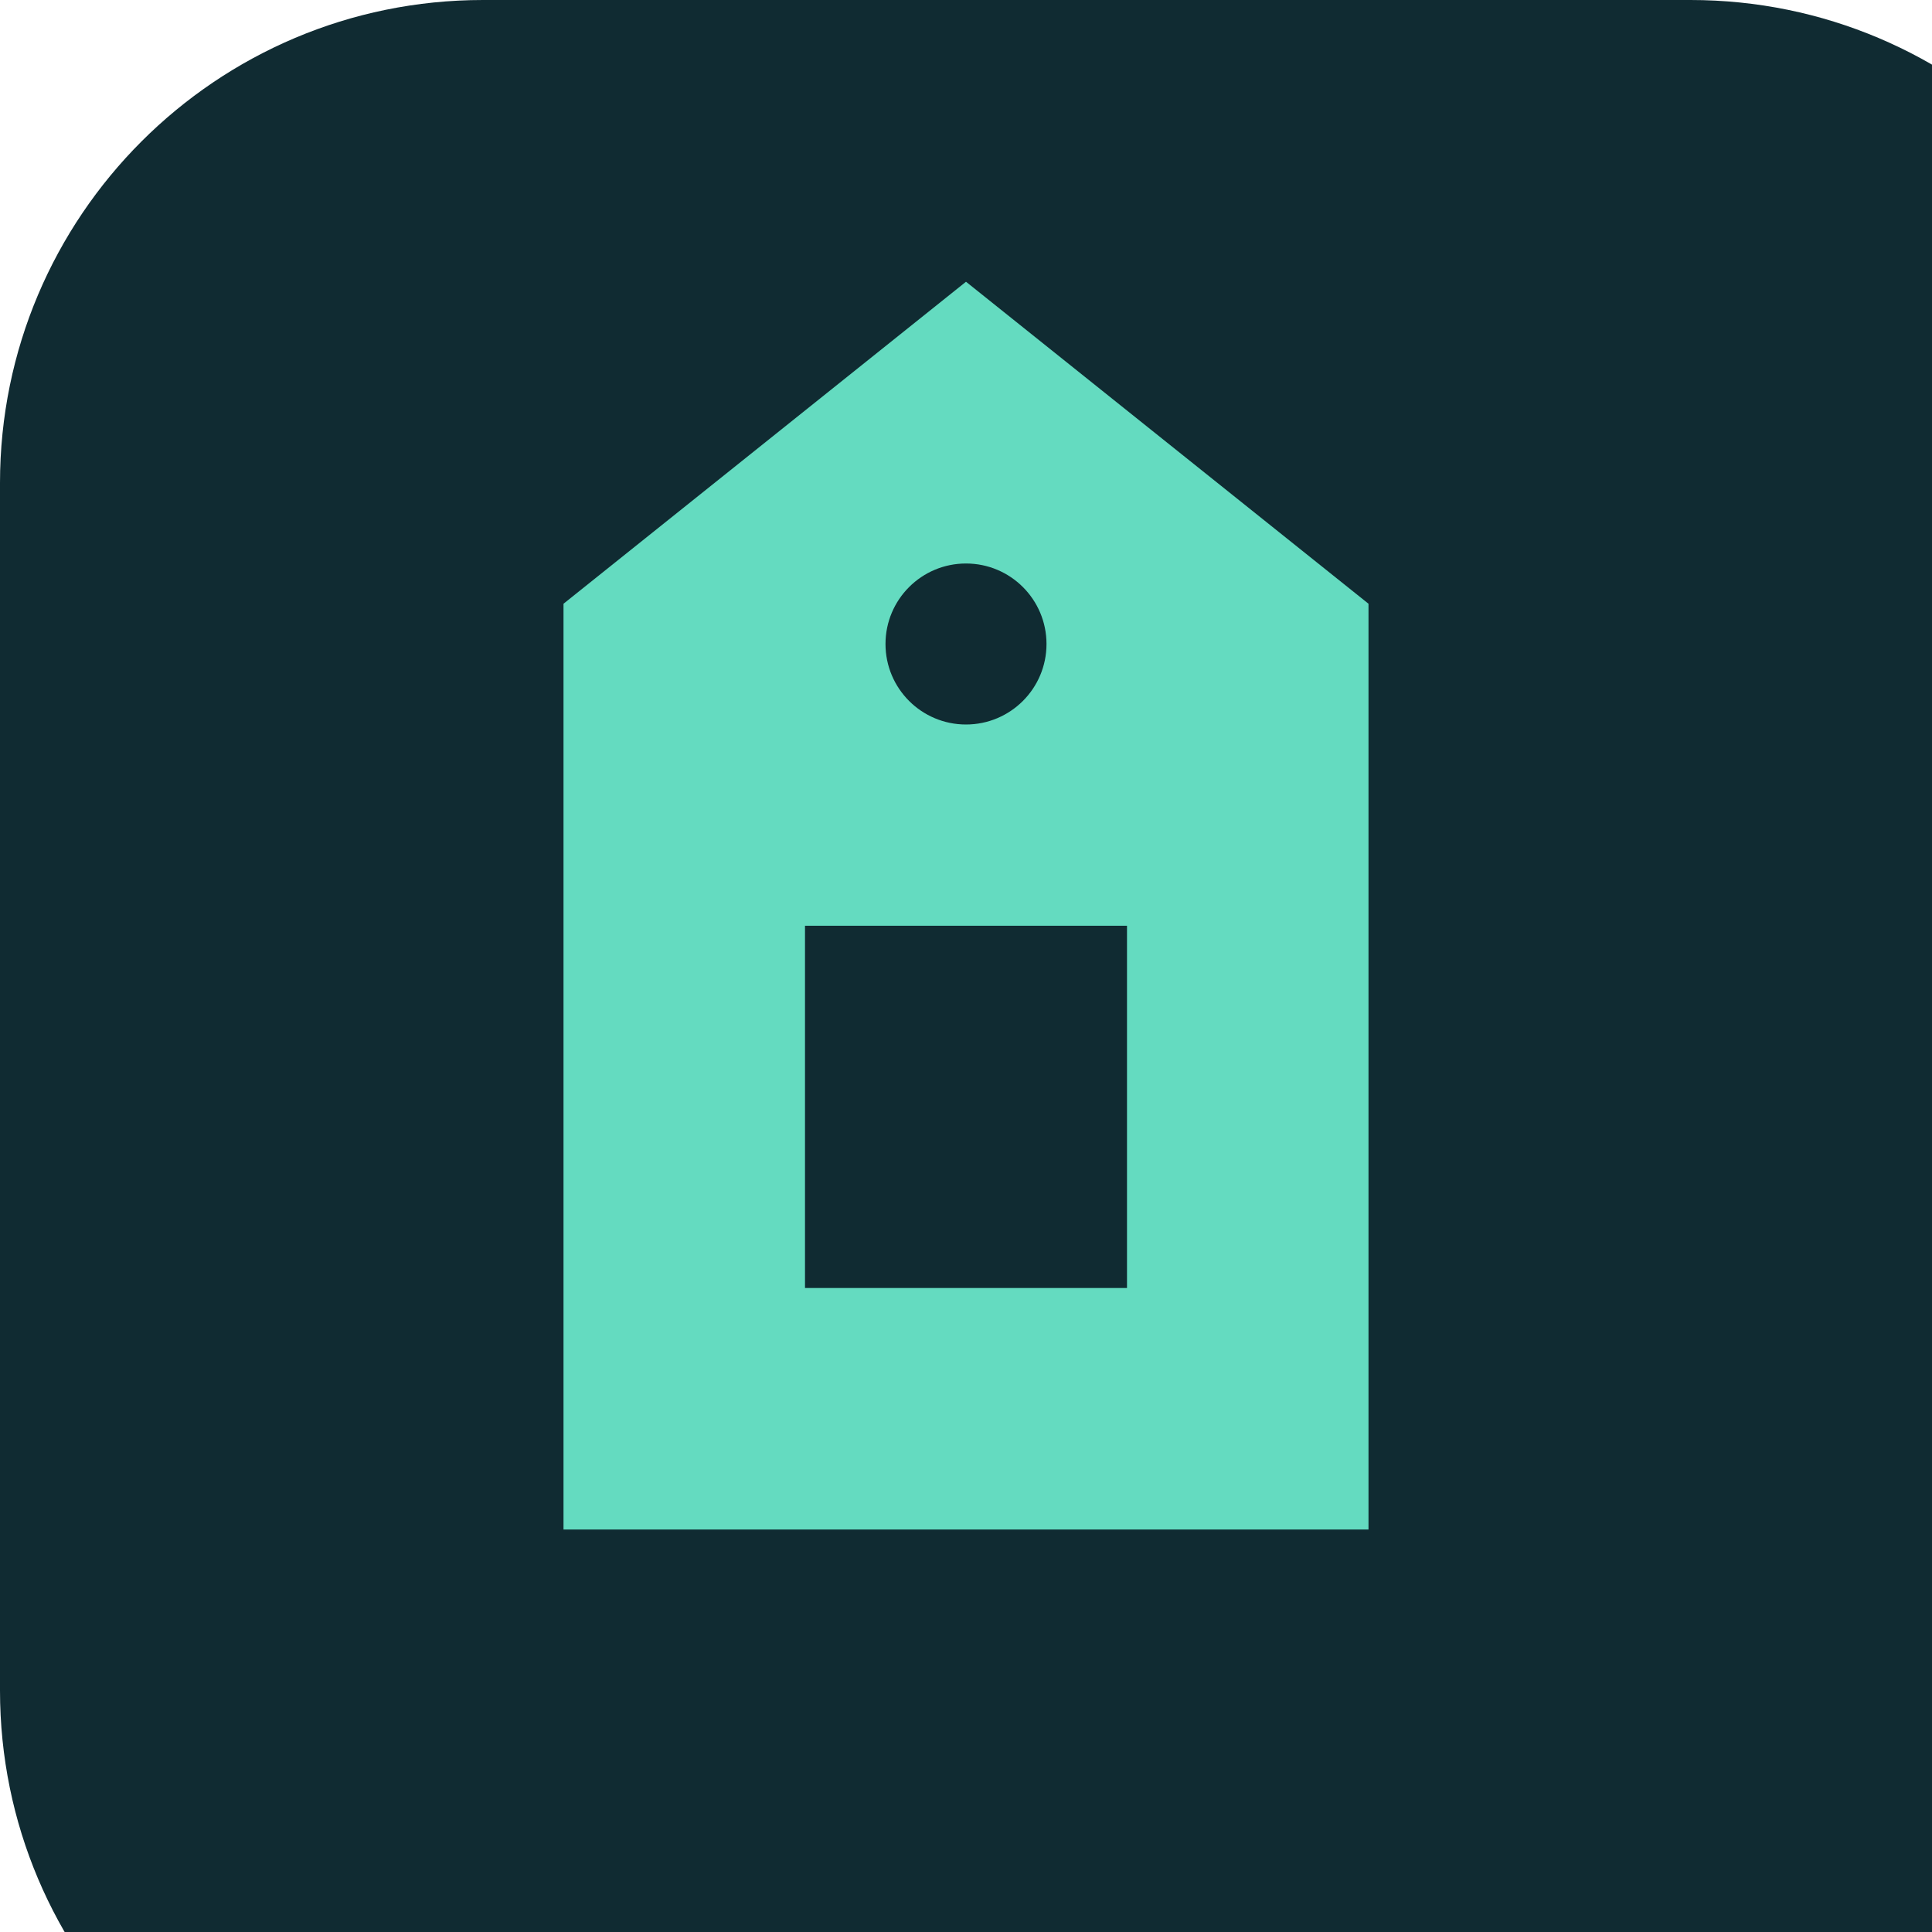
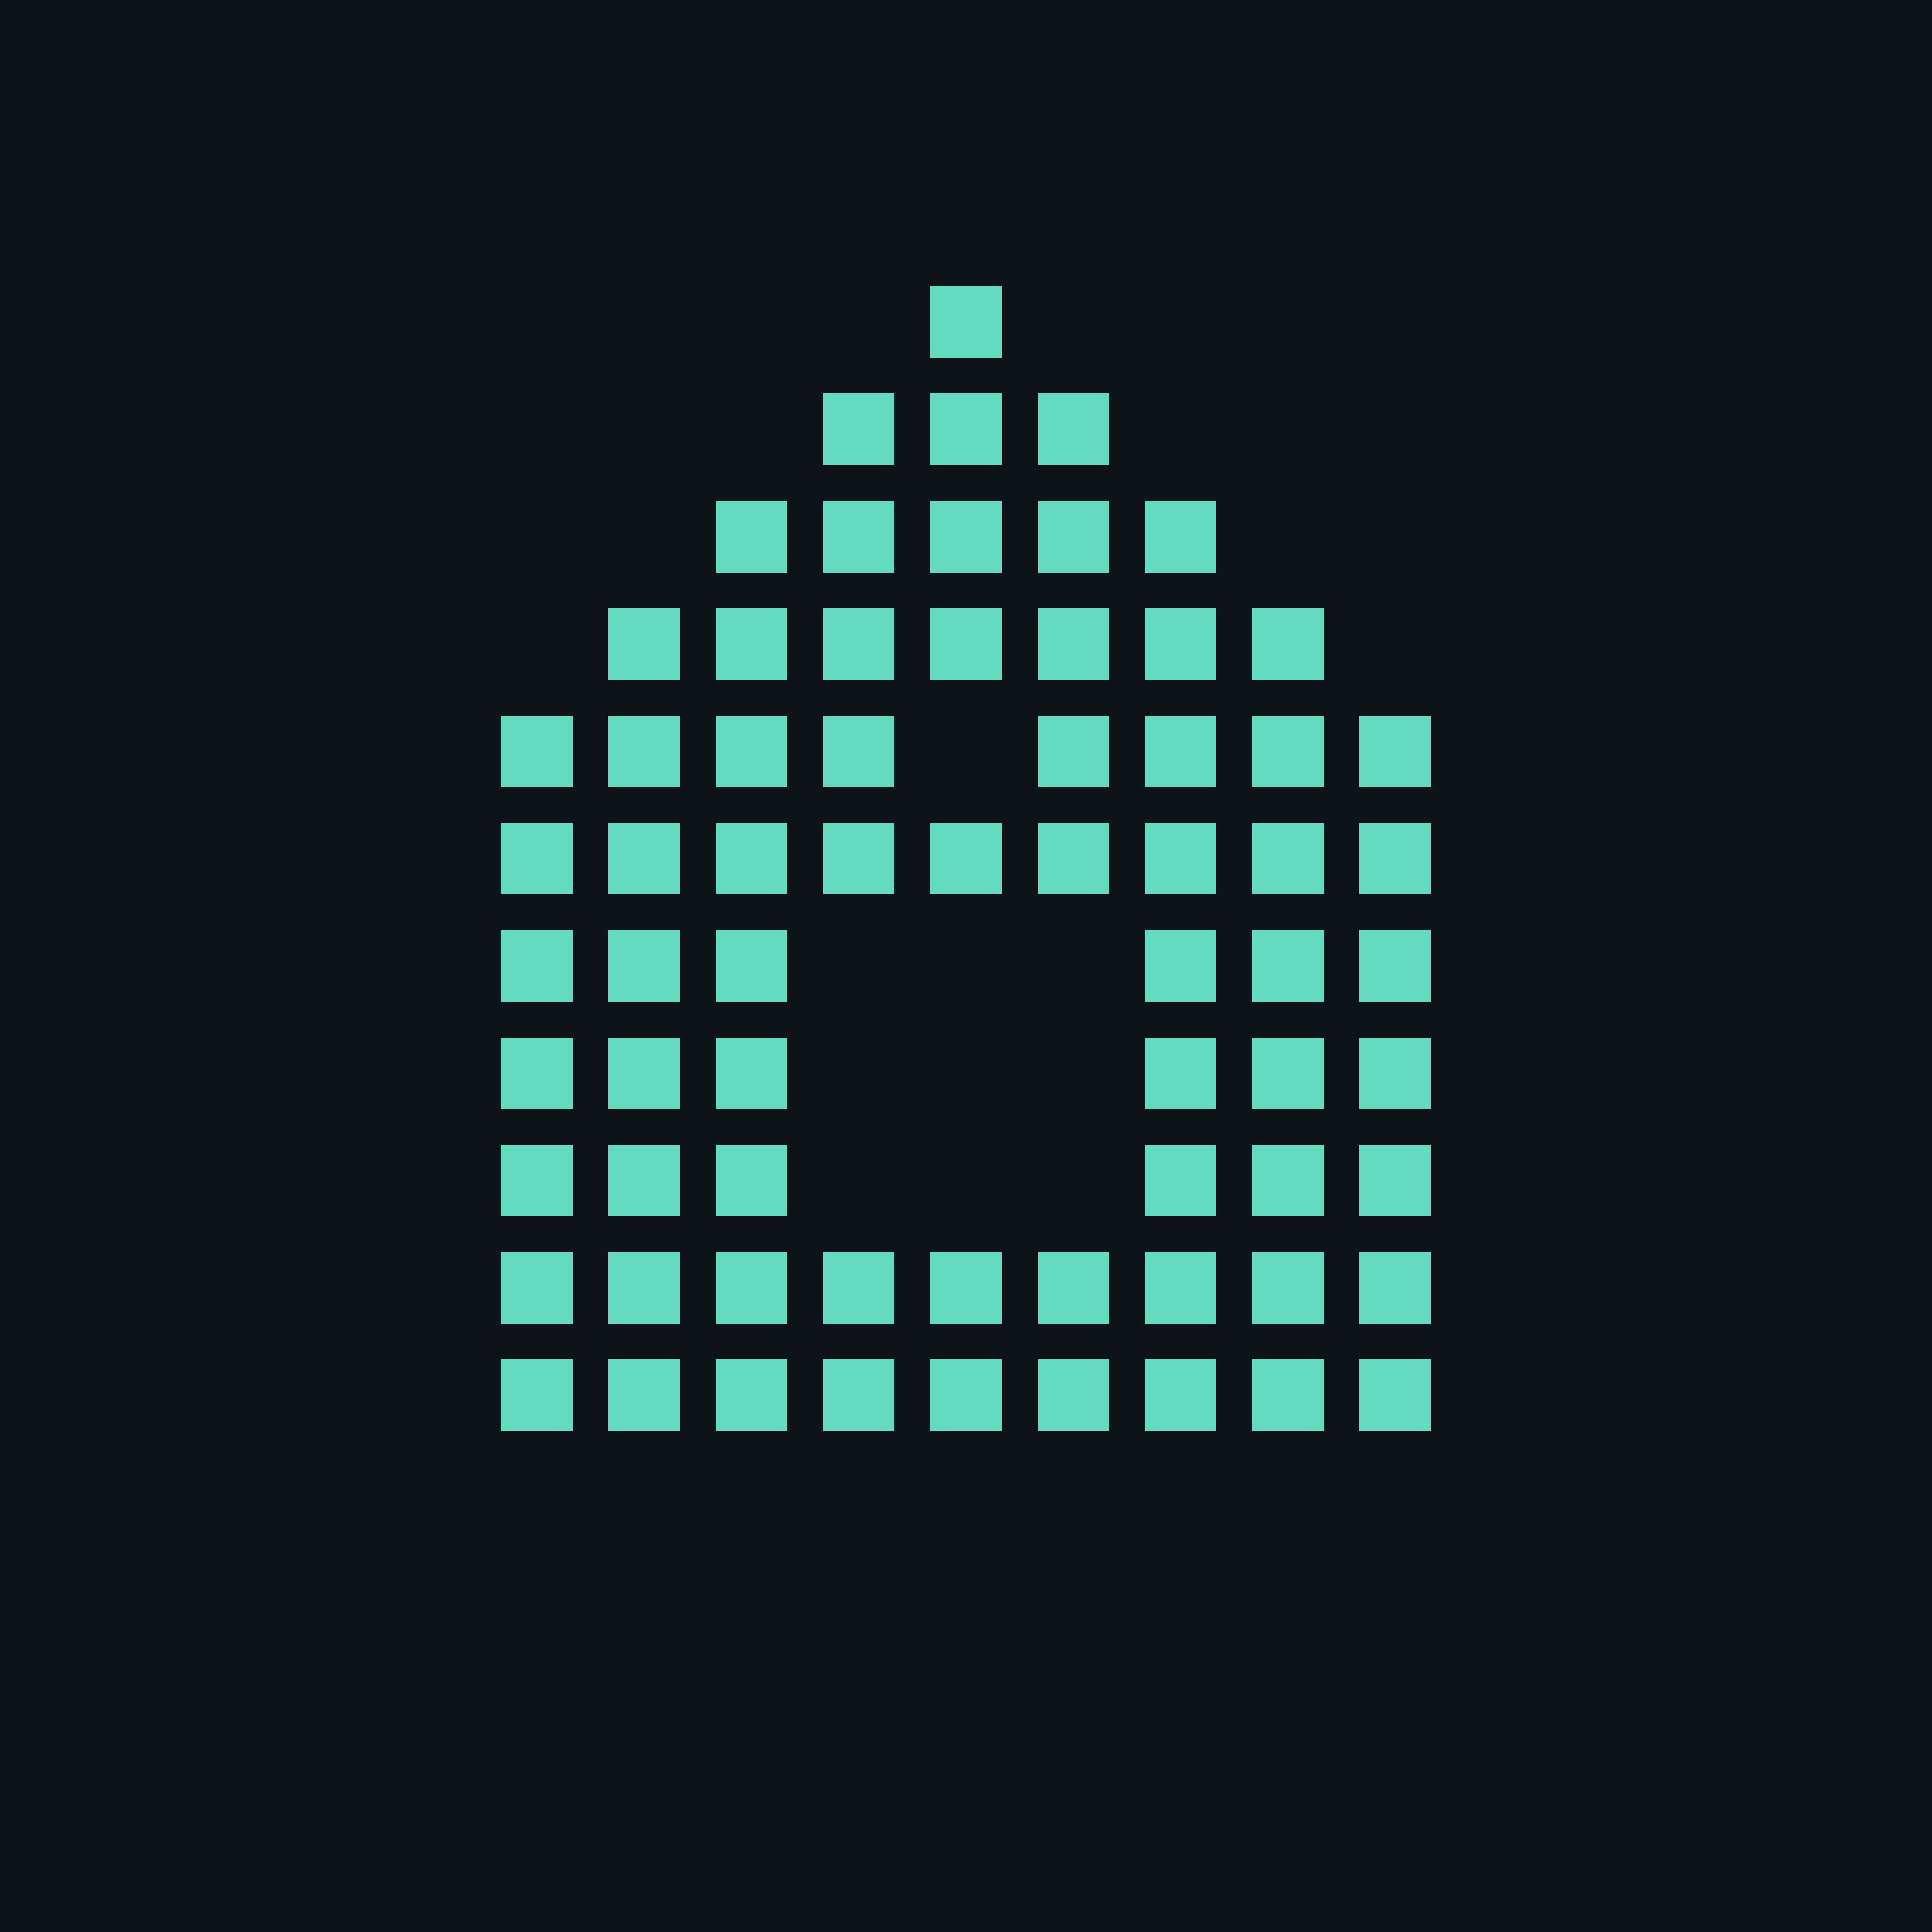
- <svg xmlns="http://www.w3.org/2000/svg" width="54" height="54" viewBox="0 0 48 48">
-   <rect width="54" height="54" rx="12" fill="#102b32" />
-   <path d="M14 15L24 7L34 15V38H14Z" fill="#64dbc0" />
-   <path d="M20 23H28V32H20Z" fill="#102b32" />
-   <circle cx="24" cy="16" r="2" fill="#102b32" />
+ <svg xmlns="http://www.w3.org/2000/svg" width="54" height="54" viewBox="0 0 54 54" shape-rendering="crispEdges">
+   <rect width="54" height="54" fill="#0D1319" />
+   <g fill="#64DBC0">
+     <rect x="26" y="8" width="2" height="2" />
+     <rect x="23" y="11" width="2" height="2" />
+     <rect x="26" y="11" width="2" height="2" />
+     <rect x="29" y="11" width="2" height="2" />
+     <rect x="20" y="14" width="2" height="2" />
+     <rect x="23" y="14" width="2" height="2" />
+     <rect x="26" y="14" width="2" height="2" />
+     <rect x="29" y="14" width="2" height="2" />
+     <rect x="32" y="14" width="2" height="2" />
+     <rect x="17" y="17" width="2" height="2" />
+     <rect x="20" y="17" width="2" height="2" />
+     <rect x="23" y="17" width="2" height="2" />
+     <rect x="26" y="17" width="2" height="2" />
+     <rect x="29" y="17" width="2" height="2" />
+     <rect x="32" y="17" width="2" height="2" />
+     <rect x="35" y="17" width="2" height="2" />
+     <rect x="14" y="20" width="2" height="2" />
+     <rect x="17" y="20" width="2" height="2" />
+     <rect x="20" y="20" width="2" height="2" />
+     <rect x="23" y="20" width="2" height="2" />
+     <rect x="29" y="20" width="2" height="2" />
+     <rect x="32" y="20" width="2" height="2" />
+     <rect x="35" y="20" width="2" height="2" />
+     <rect x="38" y="20" width="2" height="2" />
+     <rect x="14" y="23" width="2" height="2" />
+     <rect x="17" y="23" width="2" height="2" />
+     <rect x="20" y="23" width="2" height="2" />
+     <rect x="23" y="23" width="2" height="2" />
+     <rect x="26" y="23" width="2" height="2" />
+     <rect x="29" y="23" width="2" height="2" />
+     <rect x="32" y="23" width="2" height="2" />
+     <rect x="35" y="23" width="2" height="2" />
+     <rect x="38" y="23" width="2" height="2" />
+     <rect x="14" y="26" width="2" height="2" />
+     <rect x="17" y="26" width="2" height="2" />
+     <rect x="20" y="26" width="2" height="2" />
+     <rect x="32" y="26" width="2" height="2" />
+     <rect x="35" y="26" width="2" height="2" />
+     <rect x="38" y="26" width="2" height="2" />
+     <rect x="14" y="29" width="2" height="2" />
+     <rect x="17" y="29" width="2" height="2" />
+     <rect x="20" y="29" width="2" height="2" />
+     <rect x="32" y="29" width="2" height="2" />
+     <rect x="35" y="29" width="2" height="2" />
+     <rect x="38" y="29" width="2" height="2" />
+     <rect x="14" y="32" width="2" height="2" />
+     <rect x="17" y="32" width="2" height="2" />
+     <rect x="20" y="32" width="2" height="2" />
+     <rect x="32" y="32" width="2" height="2" />
+     <rect x="35" y="32" width="2" height="2" />
+     <rect x="38" y="32" width="2" height="2" />
+     <rect x="14" y="35" width="2" height="2" />
+     <rect x="17" y="35" width="2" height="2" />
+     <rect x="20" y="35" width="2" height="2" />
+     <rect x="23" y="35" width="2" height="2" />
+     <rect x="26" y="35" width="2" height="2" />
+     <rect x="29" y="35" width="2" height="2" />
+     <rect x="32" y="35" width="2" height="2" />
+     <rect x="35" y="35" width="2" height="2" />
+     <rect x="38" y="35" width="2" height="2" />
+     <rect x="14" y="38" width="2" height="2" />
+     <rect x="17" y="38" width="2" height="2" />
+     <rect x="20" y="38" width="2" height="2" />
+     <rect x="23" y="38" width="2" height="2" />
+     <rect x="26" y="38" width="2" height="2" />
+     <rect x="29" y="38" width="2" height="2" />
+     <rect x="32" y="38" width="2" height="2" />
+     <rect x="35" y="38" width="2" height="2" />
+     <rect x="38" y="38" width="2" height="2" />
+   </g>
</svg>
